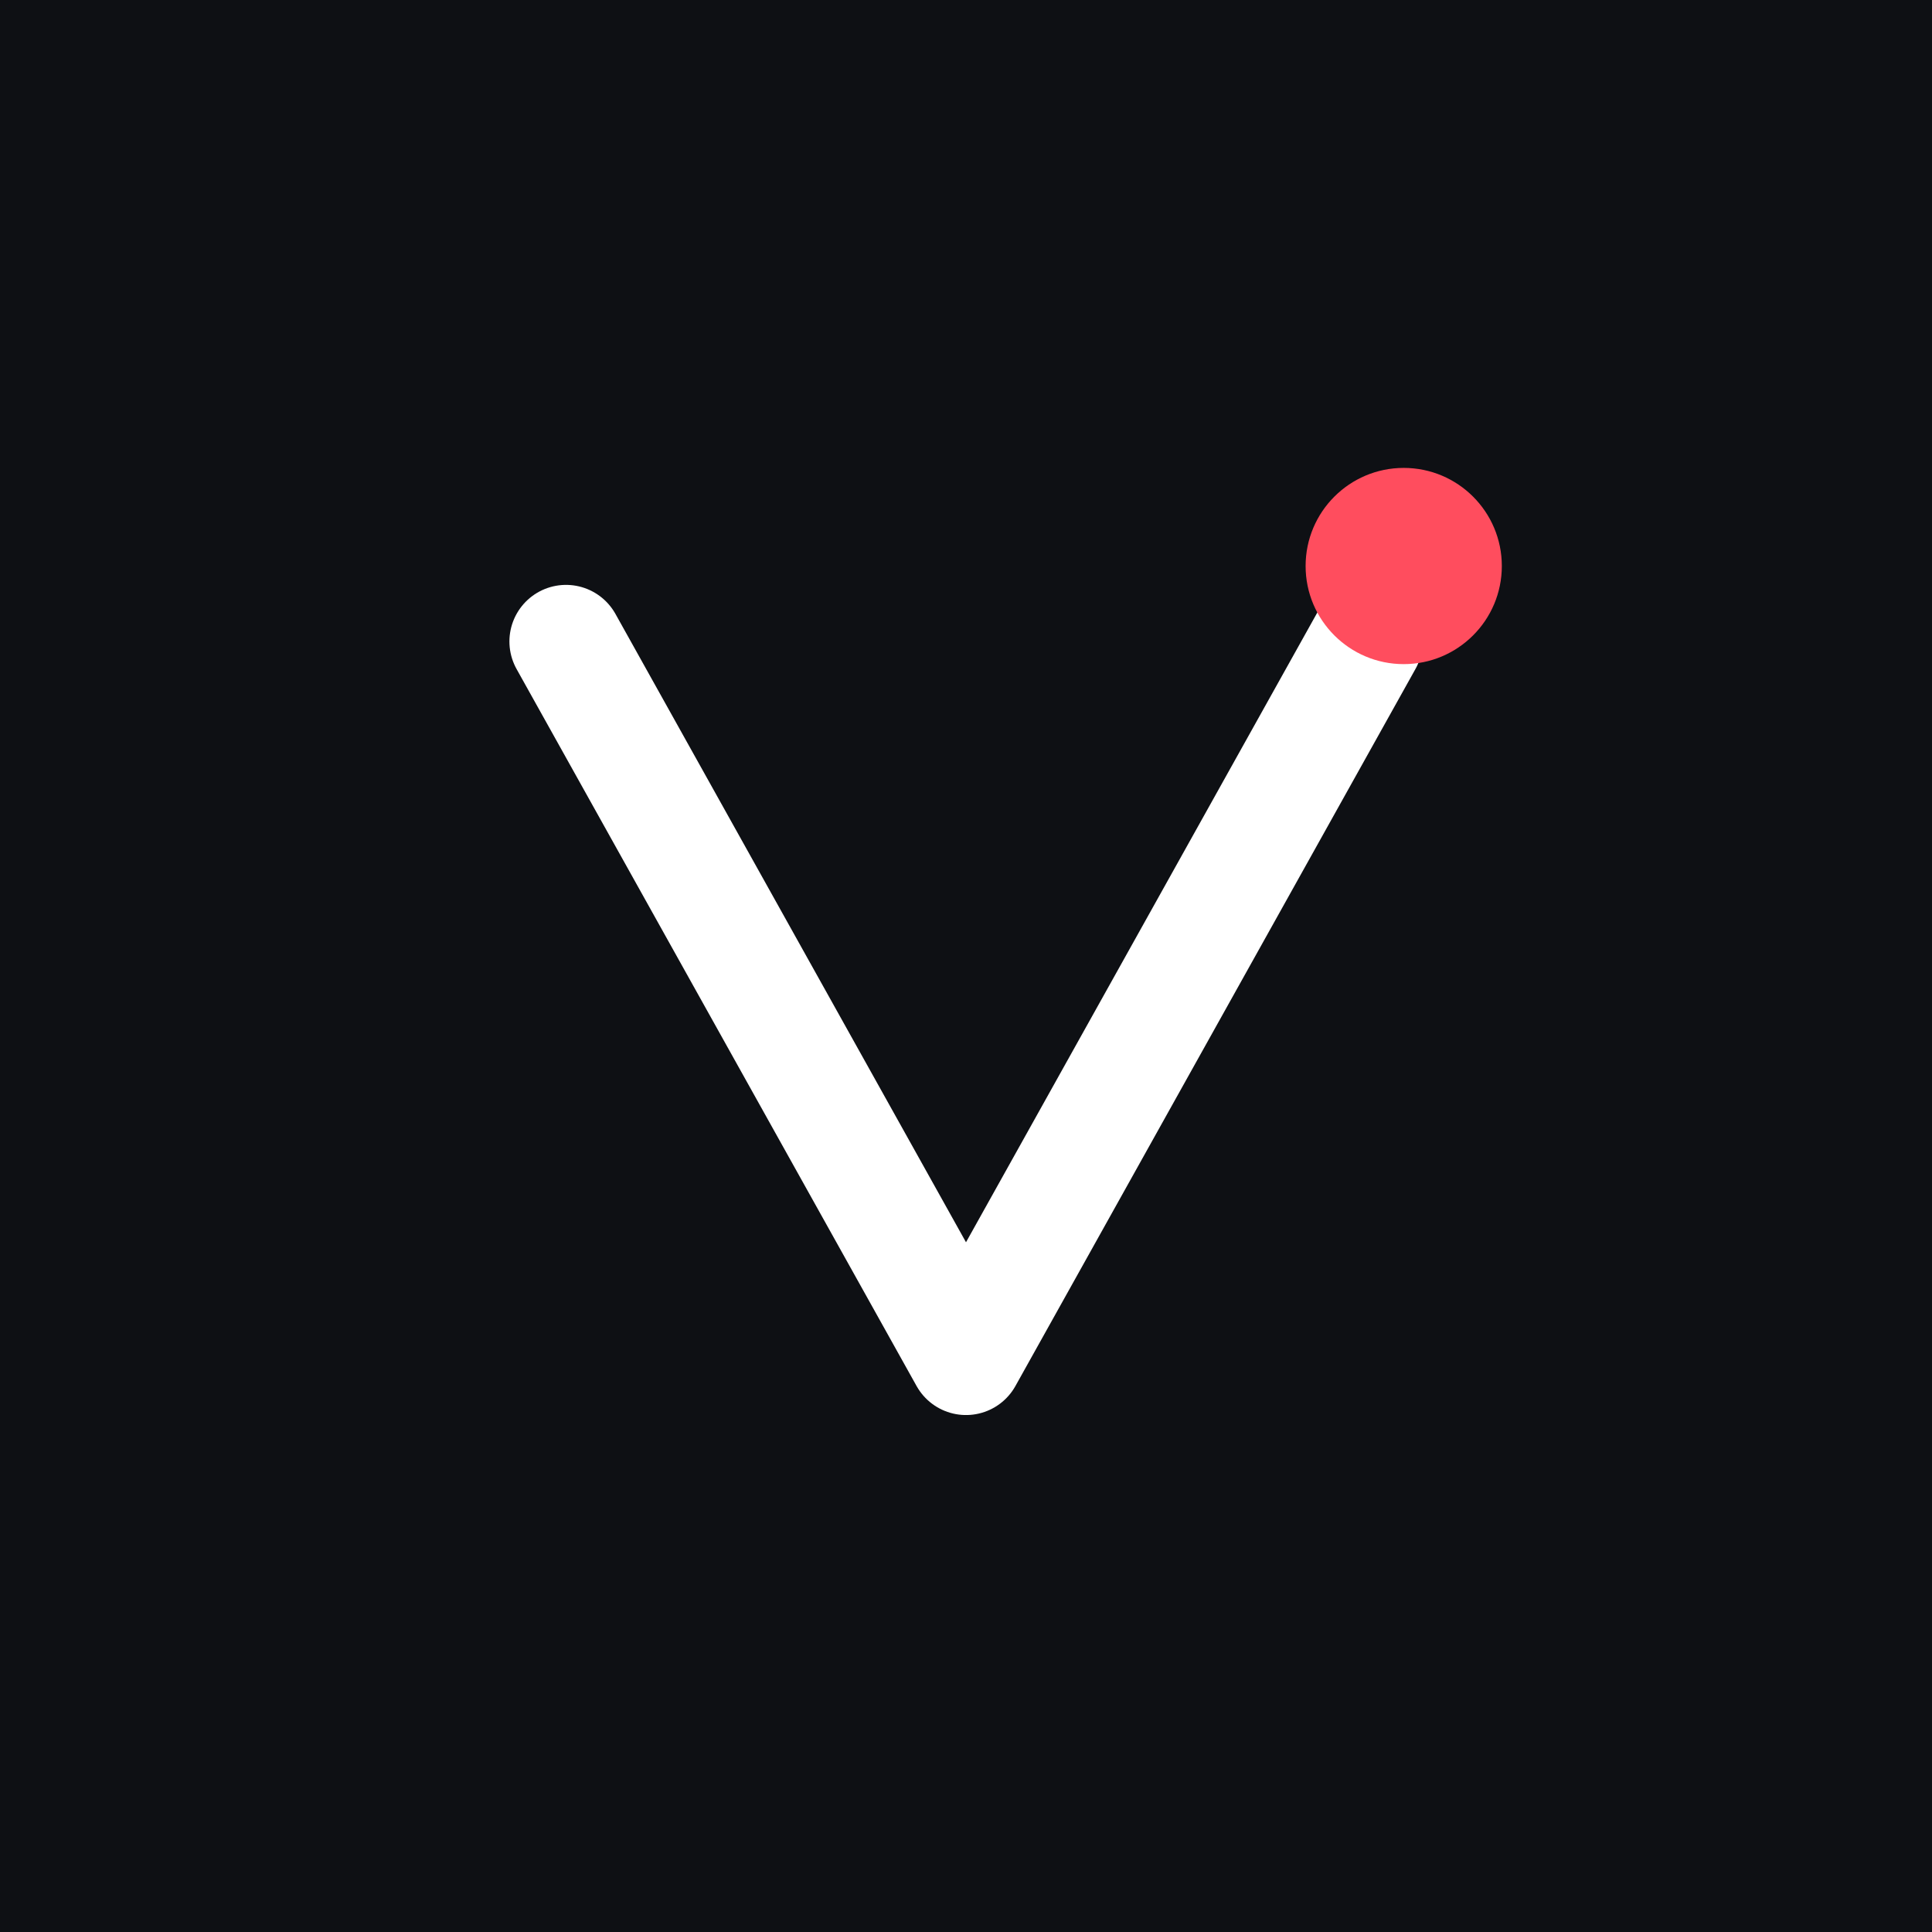
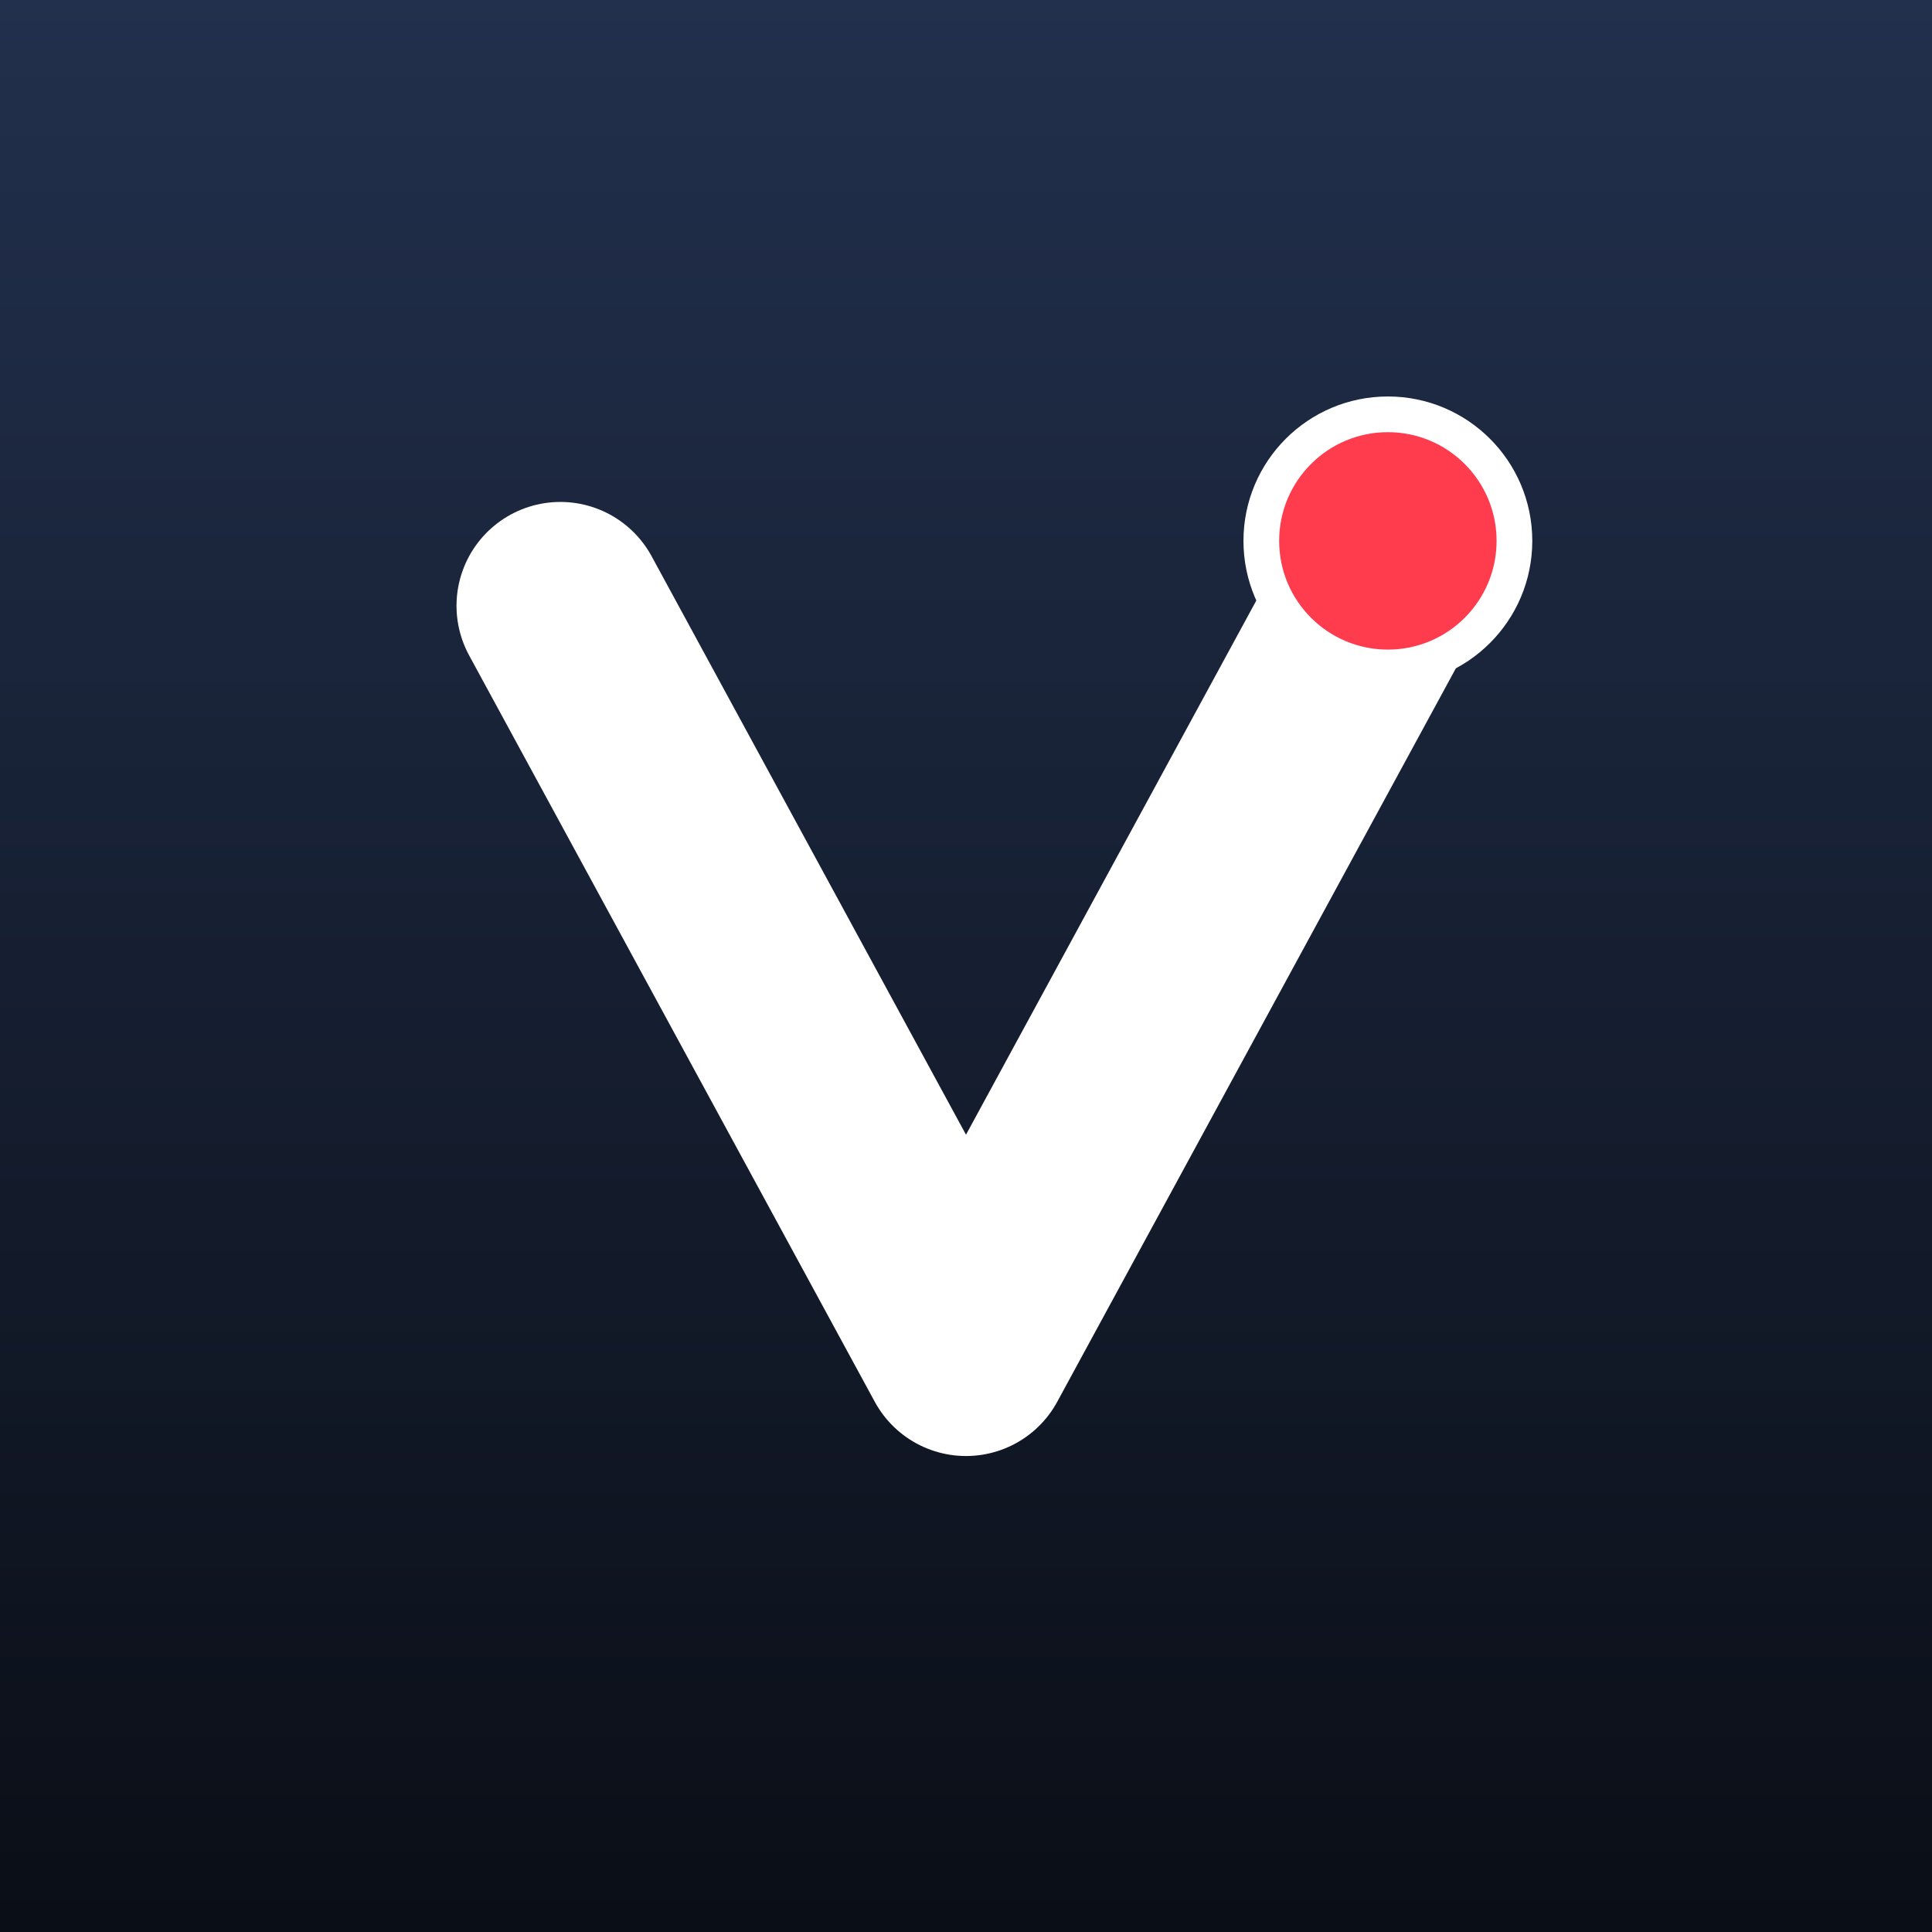
- <svg xmlns="http://www.w3.org/2000/svg" viewBox="0 0 512 512">
-   <rect width="512" height="512" fill="#0e1014" />
-   <g fill="none" stroke="#ffffff" stroke-width="30" stroke-linecap="round" stroke-linejoin="round">
-     <path d="M150 170l106 190 106-190" />
+ <svg xmlns="http://www.w3.org/2000/svg" viewBox="0 0 1024 1024">
+   <defs>
+     <linearGradient id="g" x1="0" y1="0" x2="0" y2="1">
+       <stop offset="0" stop-color="#22304d" />
+       <stop offset="1" stop-color="#0a0e16" />
+     </linearGradient>
+   </defs>
+   <rect width="1024" height="1024" fill="url(#g)" />
+   <g transform="translate(512 512) scale(0.86) translate(-512 -512)">
+     <path d="M262 290 L512 750 L762 290" fill="none" stroke="#ffffff" stroke-width="128" stroke-linecap="round" stroke-linejoin="round" />
+     <circle cx="772" cy="250" r="78" fill="#ff3b4e" stroke="#ffffff" stroke-width="22" />
  </g>
-   <circle cx="372" cy="150" r="26" fill="#ff4d5e" />
</svg>
